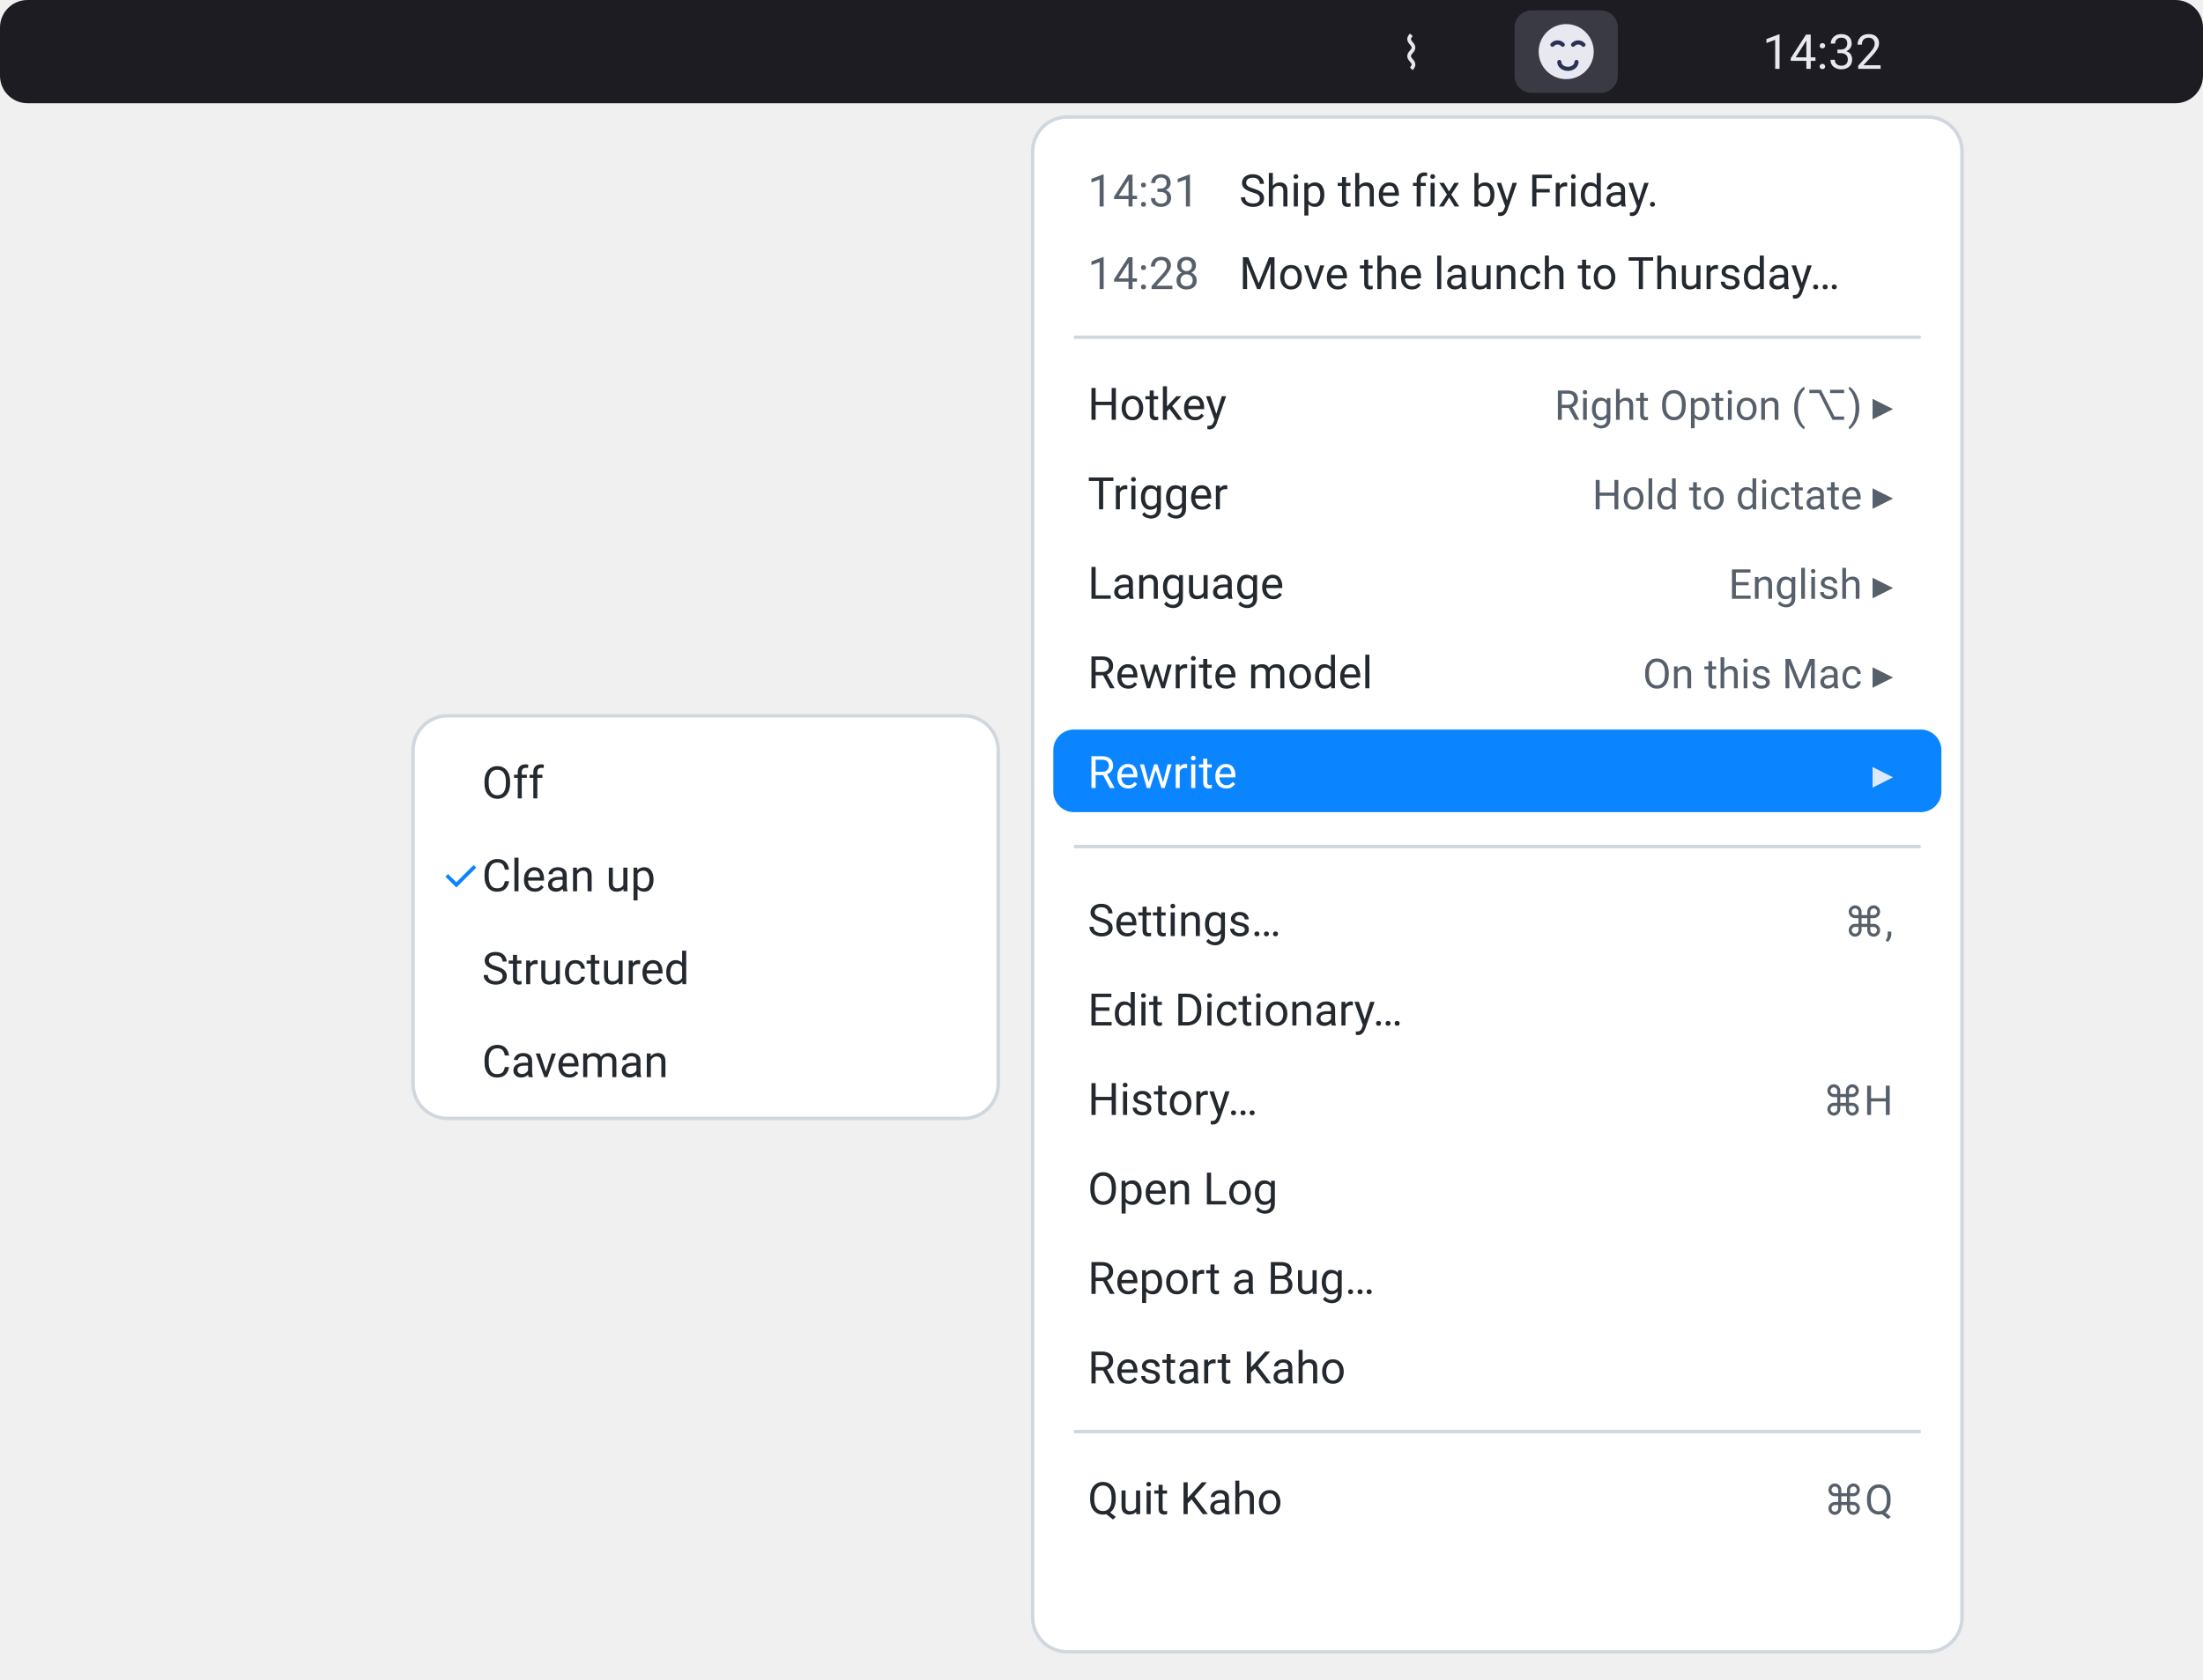
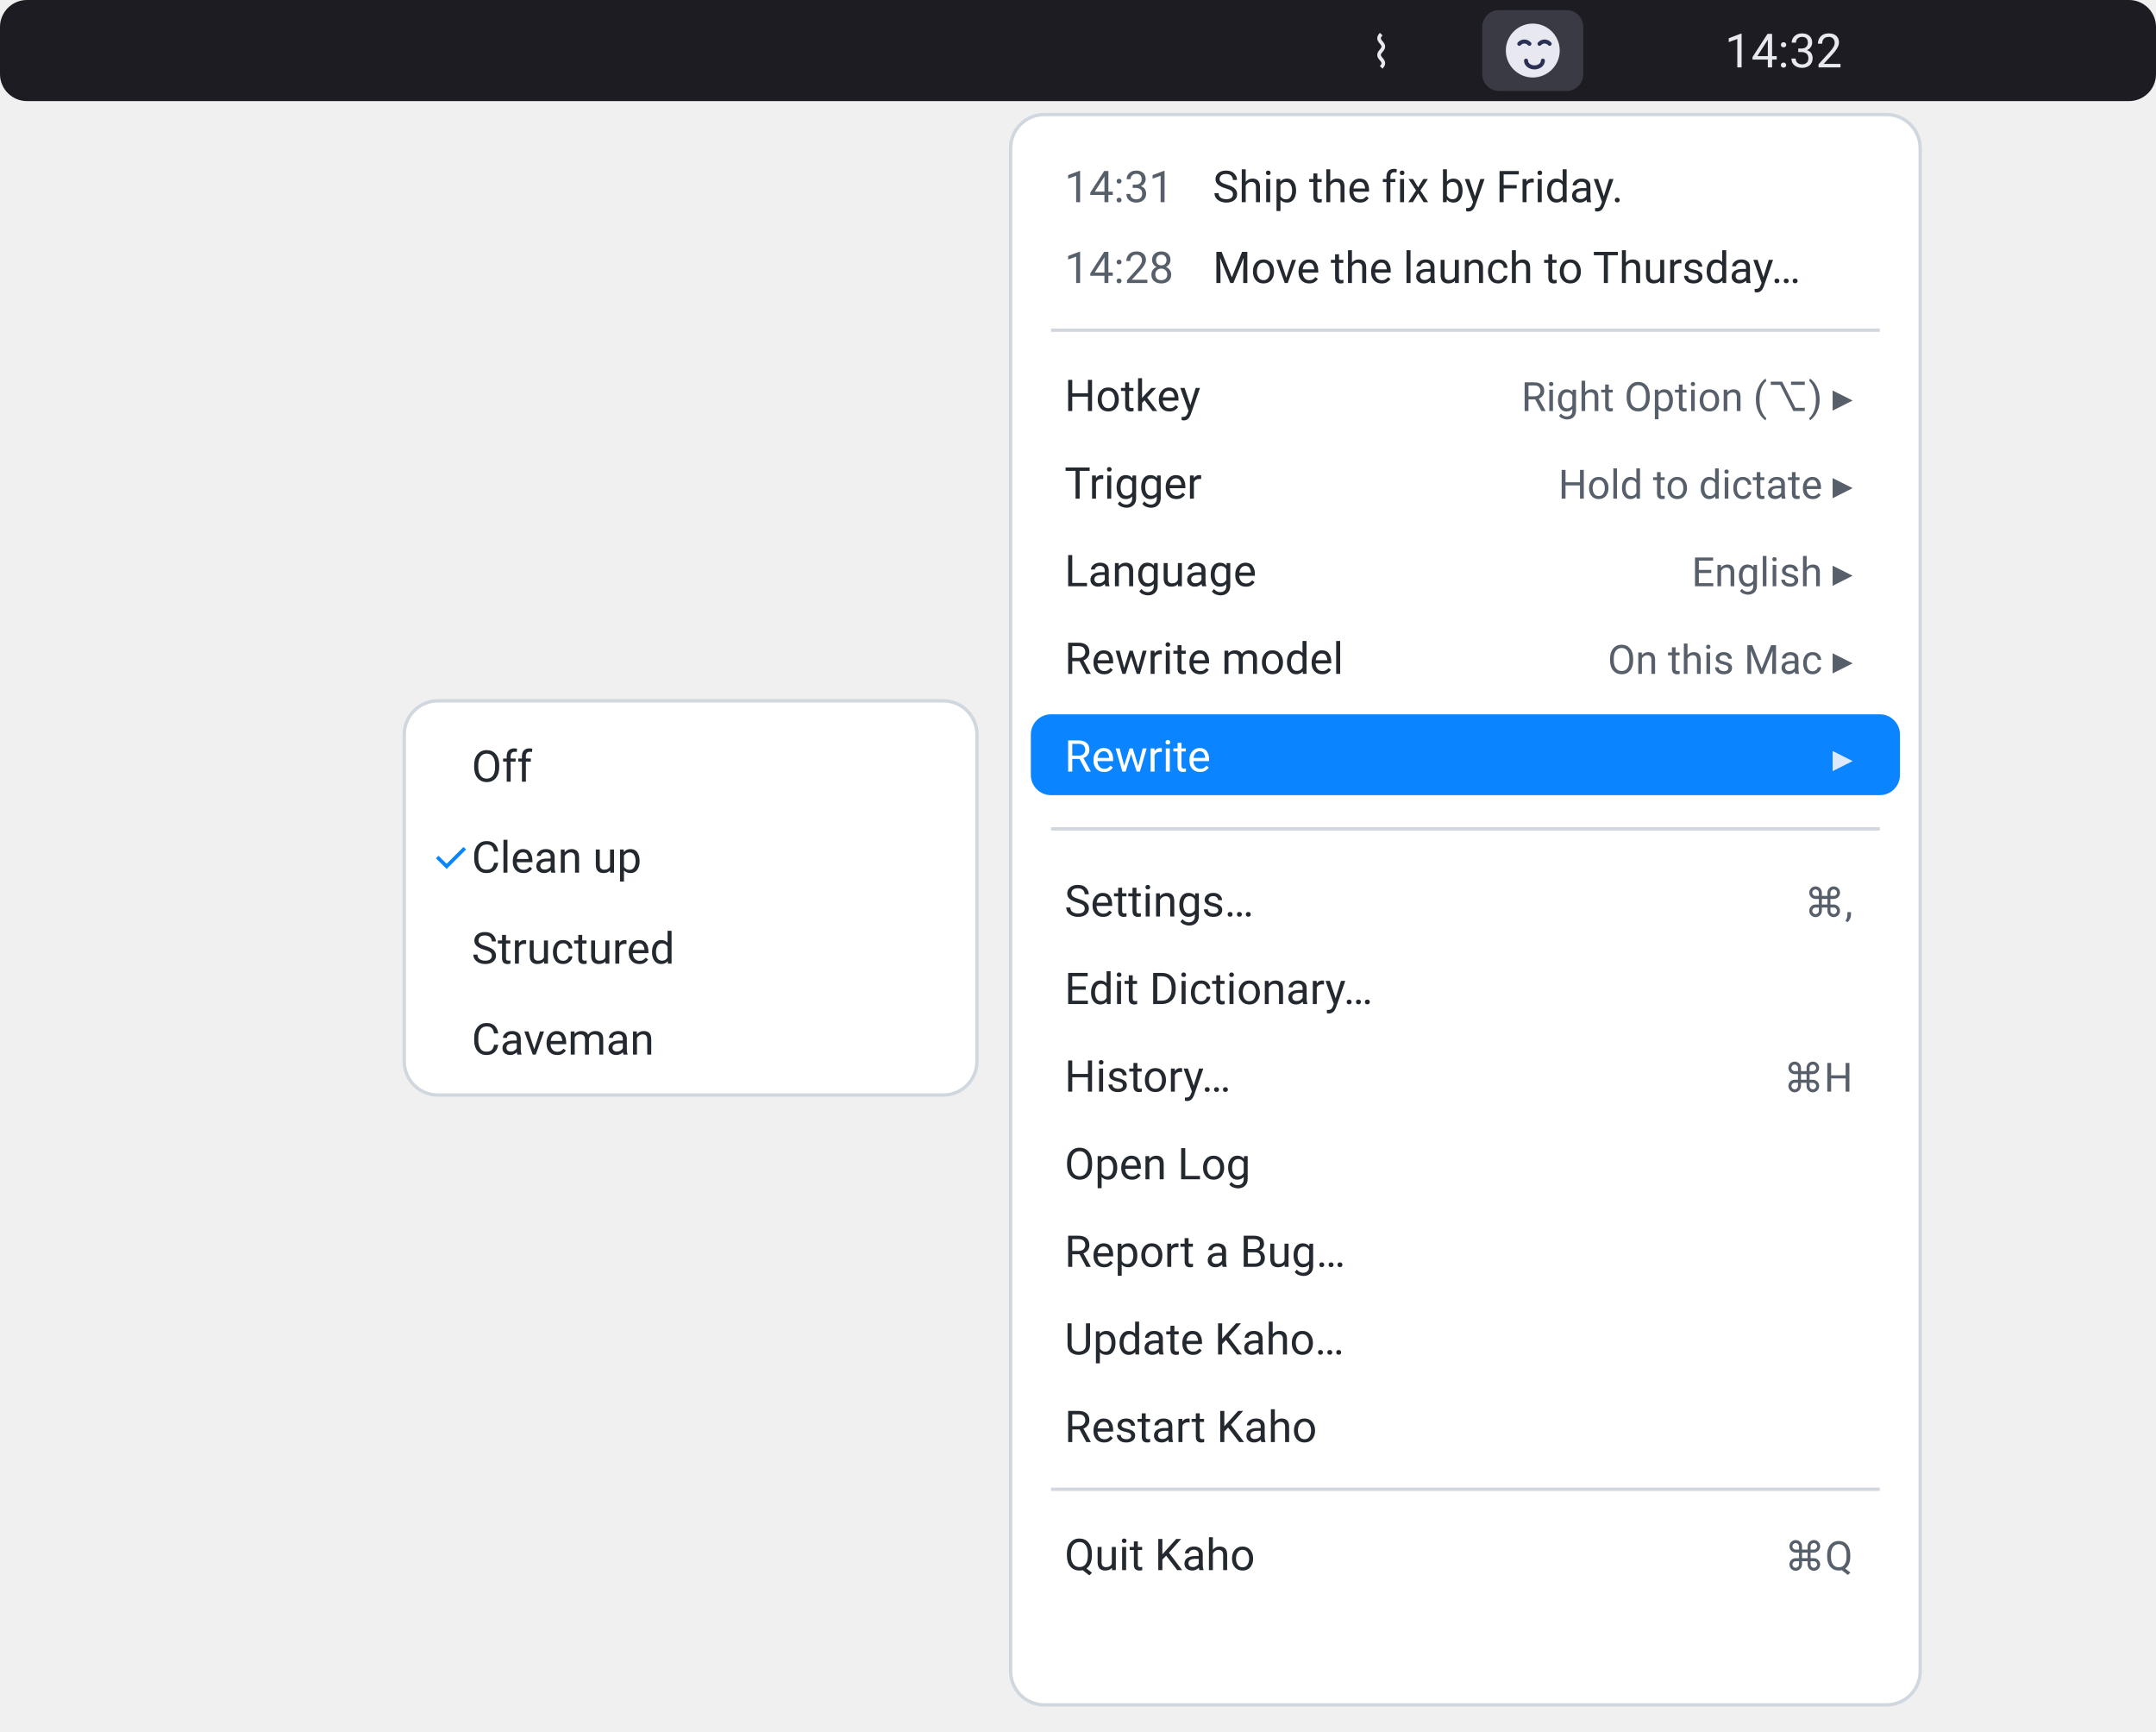
- <svg xmlns="http://www.w3.org/2000/svg" viewBox="0 0 640 488" font-family="-apple-system, 'Segoe UI', Roboto, sans-serif">
+ <svg xmlns="http://www.w3.org/2000/svg" viewBox="0 0 640 514" font-family="-apple-system, 'Segoe UI', Roboto, sans-serif">
  <rect x="0" y="0" width="640" height="30" rx="8" fill="#1c1c22" />
  <text x="512" y="20" font-size="14" fill="#e8e8f0">14:32</text>
  <rect x="440" y="3" width="30" height="24" rx="5" fill="#3a3a44" />
  <circle cx="455" cy="15" r="8" fill="#e8e8f0" />
  <path d="M451 13 a2 2 0 0 1 3 0 M457 13 a2 2 0 0 1 3 0" stroke="#2b3154" stroke-width="1.2" fill="none" stroke-linecap="round" />
  <path d="M453 18 a2.5 2 0 0 0 5 0" stroke="#2b3154" stroke-width="1.2" fill="none" stroke-linecap="round" />
  <text x="410" y="20" font-size="13" text-anchor="middle" fill="#e8e8f0">⌇</text>
  <g>
-     <rect x="300" y="34" width="270" height="446" rx="10" fill="#ffffff" stroke="#d0d7de" />
+     <rect x="300" y="34" width="270" height="472" rx="10" fill="#ffffff" stroke="#d0d7de" />
    <text x="316" y="60" font-size="13" fill="#57606a">14:31</text>
    <text x="360" y="60" font-size="13" fill="#24292f">Ship the fix by Friday.</text>
    <text x="316" y="84" font-size="13" fill="#57606a">14:28</text>
    <text x="360" y="84" font-size="13" fill="#24292f">Move the launch to Thursday…</text>
    <line x1="312" y1="98" x2="558" y2="98" stroke="#d0d7de" />
    <text x="316" y="122" font-size="13" fill="#24292f">Hotkey</text>
    <text x="550" y="122" font-size="12" text-anchor="end" fill="#57606a">Right Option (⌥) ▸</text>
    <text x="316" y="148" font-size="13" fill="#24292f">Trigger</text>
    <text x="550" y="148" font-size="12" text-anchor="end" fill="#57606a">Hold to dictate ▸</text>
    <text x="316" y="174" font-size="13" fill="#24292f">Language</text>
    <text x="550" y="174" font-size="12" text-anchor="end" fill="#57606a">English ▸</text>
    <text x="316" y="200" font-size="13" fill="#24292f">Rewrite model</text>
    <text x="550" y="200" font-size="12" text-anchor="end" fill="#57606a">On this Mac ▸</text>
    <rect x="306" y="212" width="258" height="24" rx="6" fill="#0a84ff" />
    <text x="316" y="229" font-size="13" fill="#ffffff">Rewrite</text>
    <text x="550" y="229" font-size="12" text-anchor="end" fill="#dce9ff">▸</text>
    <line x1="312" y1="246" x2="558" y2="246" stroke="#d0d7de" />
    <text x="316" y="272" font-size="13" fill="#24292f">Settings…</text>
    <text x="550" y="272" font-size="12" text-anchor="end" fill="#57606a">⌘,</text>
    <text x="316" y="298" font-size="13" fill="#24292f">Edit Dictionary…</text>
    <text x="316" y="324" font-size="13" fill="#24292f">History…</text>
    <text x="550" y="324" font-size="12" text-anchor="end" fill="#57606a">⌘H</text>
    <text x="316" y="350" font-size="13" fill="#24292f">Open Log</text>
    <text x="316" y="376" font-size="13" fill="#24292f">Report a Bug…</text>
-     <text x="316" y="402" font-size="13" fill="#24292f">Restart Kaho</text>
-     <line x1="312" y1="416" x2="558" y2="416" stroke="#d0d7de" />
-     <text x="316" y="440" font-size="13" fill="#24292f">Quit Kaho</text>
-     <text x="550" y="440" font-size="12" text-anchor="end" fill="#57606a">⌘Q</text>
+     <text x="316" y="402" font-size="13" fill="#24292f">Update Kaho…</text>
+     <text x="316" y="428" font-size="13" fill="#24292f">Restart Kaho</text>
+     <line x1="312" y1="442" x2="558" y2="442" stroke="#d0d7de" />
+     <text x="316" y="466" font-size="13" fill="#24292f">Quit Kaho</text>
+     <text x="550" y="466" font-size="12" text-anchor="end" fill="#57606a">⌘Q</text>
  </g>
  <g>
    <rect x="120" y="208" width="170" height="117" rx="10" fill="#ffffff" stroke="#d0d7de" />
    <text x="140" y="232" font-size="13" fill="#24292f">Off</text>
    <text x="128" y="259" font-size="13" fill="#0a84ff">✓</text>
    <text x="140" y="259" font-size="13" fill="#24292f">Clean up</text>
    <text x="140" y="286" font-size="13" fill="#24292f">Structured</text>
    <text x="140" y="313" font-size="13" fill="#24292f">Caveman</text>
  </g>
</svg>
